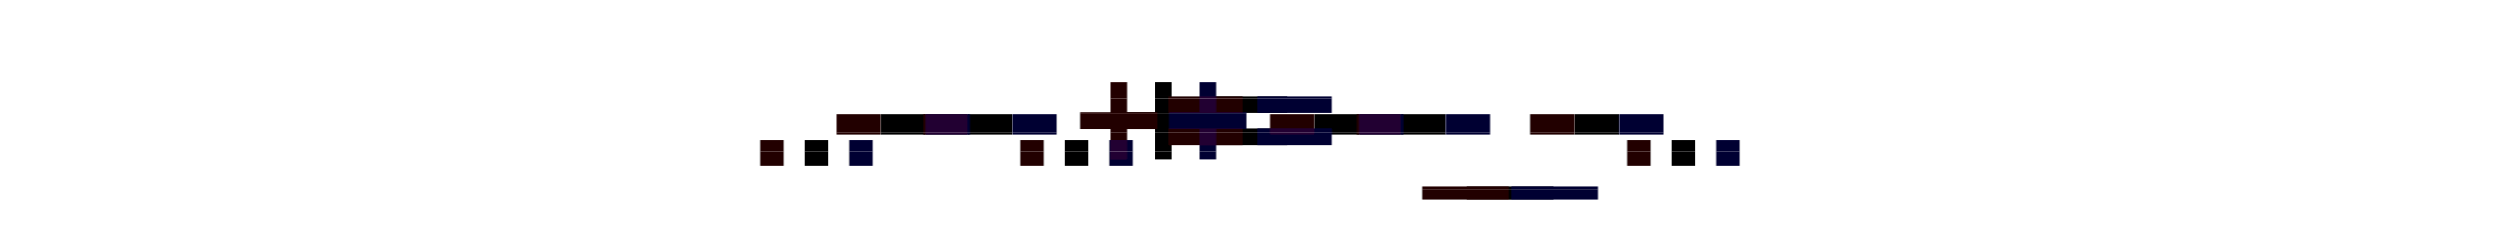
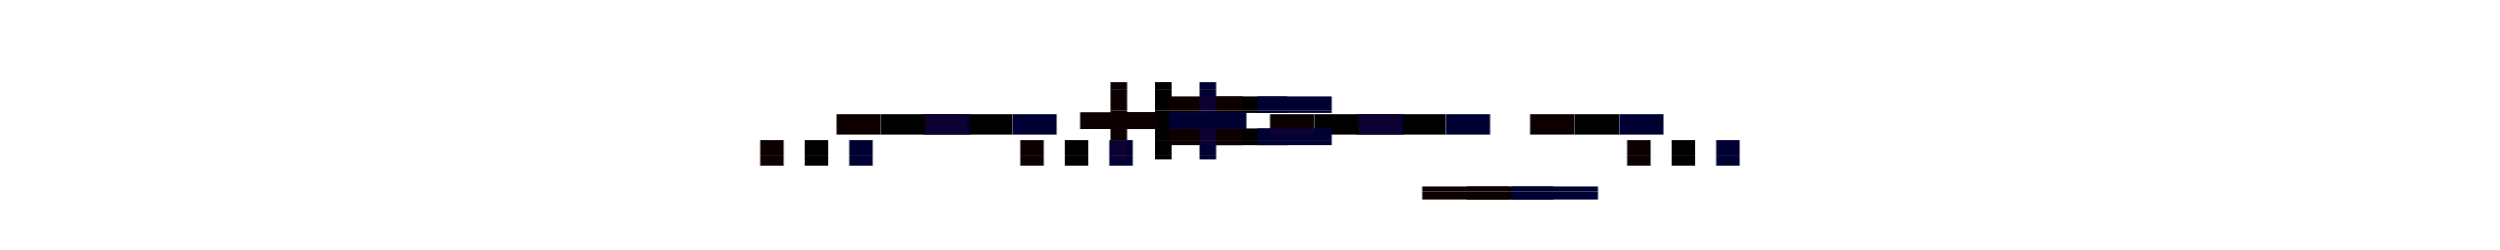
<svg xmlns="http://www.w3.org/2000/svg" viewBox="0 0 400 40" id="glitched">
  <style>
          @media (prefers-color-scheme: dark) {
-              text { fill: #110033; }
+              text { fill: #DDCCFF; }
          }
      </style>
-   <text font-family="monospace, serif" font-weight="bolder" font-size="x-large" text-anchor="middle" fill="#220033" dominant-baseline="middle" filter="url(#glitch)" x="50%" y="50%">.--.+=--_-.</text>
+   <text font-family="monospace, serif" font-weight="bolder" font-size="x-large" text-anchor="middle" fill="#110033" dominant-baseline="middle" filter="url(#glitch)" x="50%" y="50%">.--.+=--_-.</text>
  <defs>
    <filter id="glitch" primitiveUnits="objectBoundingBox" x="-10%" y="0%" width="120%" height="100%">
      <feColorMatrix in="SourceGraphic" result="red" type="matrix" values="1 0 0 0 0 0 0 0 0 0 0 0 0 0 0 0 0 0 1 0" />
      <feColorMatrix in="SourceGraphic" result="green" type="matrix" values="0 0 0 0 0 0 1 0 0 0 0 0 0 0 0 0 0 0 1 0" />
      <feColorMatrix in="SourceGraphic" result="blue" type="matrix" values="0 0 0 0 0 0 0 0 0 0 0 0 1 0 0 0 0 0 1 0" />
      <feOffset in="red" result="red-shifted" dx="-0.05" dy="0">
-         <animate attributeName="dx" keyTimes="0; 0.01; 0.02; 0.03; 0.11; 0.14; 0.18; 0.21; 0.23; 0.27; 0.28; 0.33; 0.35; 0.37; 0.49; 0.51; 0.52; 0.57; 0.59; 0.64; 0.65; 0.70; 0.75; 0.80; 0.81; 0.83; 0.84; 0.87; 0.93; 0.98" values="-0.04; -0.02; 0.04; 0.02; 0.04; -0.02; 0.07; 0.06; 0.05; -0.04; 0.02; -0.07; -0.03; 0.03; 0.04; -0.02; -0.01; 0.05; 0.07; 0.03; 0.02; -0.01; -0.07; 0.01; -0.06; -0.03; 0.05; -0.07; 0.05; -0.03" begin="0" dur="20s" calcMode="discrete" repeatCount="indefinite" fill="freeze" />
+         <animate attributeName="dx" keyTimes="0; 0.06; 0.12; 0.31; 0.61; 0.64; 0.73; 0.75; 0.87; 0.90; 0.92; 0.93" values="-0.02; 0.02; 0.03; -0.03; -0.03; 0.03; 0.01; 0.06; 0.07; -0.06; -0.03; -0.05" begin="0" dur="14s" calcMode="discrete" repeatCount="indefinite" fill="freeze" />
      </feOffset>
      <feOffset in="blue" result="blue-shifted" dx="0.05" dy="0">
-         <animate attributeName="dx" keyTimes="0; 0.19; 0.28; 0.33; 0.35; 0.53; 0.64; 0.73; 0.76; 0.82; 0.96" values="-0.06; -0.04; 0.02; -0.04; 0.07; 0.01; -0.07; 0.07; 0.03; -0.04; 0.06" begin="0" dur="7s" calcMode="discrete" repeatCount="indefinite" fill="freeze" />
+         <animate attributeName="dx" keyTimes="0; 0.01; 0.02; 0.03; 0.10; 0.11; 0.12; 0.14; 0.18; 0.27; 0.33; 0.41; 0.45; 0.47; 0.49; 0.62; 0.63; 0.66; 0.74; 0.89; 0.95" values="-0.03; 0.04; 0.02; 0.05; -0.05; -0.07; 0.04; -0.05; 0.06; 0.06; 0.03; -0.02; -0.07; 0.06; 0.04; -0.03; -0.01; 0.03; -0.07; -0.01; -0.01" begin="0" dur="27s" calcMode="discrete" repeatCount="indefinite" fill="freeze" />
      </feOffset>
      <feBlend mode="screen" in="red-shifted" in2="green" result="red-green" />
      <feBlend mode="screen" in="red-green" in2="blue-shifted" result="blended" />
-       <feOffset in="blended" dx="0" dy="0" y="0%" height="11%" result="slice_1a" />
-       <feOffset in="blended" dx="0" dy="0" y="11%" height="3%" result="slice_1b">
-         <animate attributeName="dx" keyTimes="0; 0.09; 0.10; 0.12; 0.13; 0.30; 0.32; 0.34; 0.39; 0.43; 0.51; 0.55; 0.56; 0.57; 0.58; 0.60; 0.61; 0.69; 0.72; 0.75; 0.83; 0.88; 0.92; 0.93; 0.94; 0.97; 0.98; 1.00" values="0.01; 0.04; -0.02; -0.03; -0.03; -0.02; 0.06; 0.03; 0.05; -0.02; -0.02; -0.05; 0.05; -0.04; 0.03; 0.07; -0.02; -0.05; 0.04; 0.02; 0.07; 0.01; -0.03; -0.04; -0.07; -0.05; -0.05; -0.01" begin="0s" dur="3s" calcMode="discrete" repeatCount="indefinite" fill="freeze" />
+       <feOffset in="blended" dx="0" dy="0" y="0%" height="6%" result="slice_1a" />
+       <feOffset in="blended" dx="0" dy="0" y="6%" height="18%" result="slice_1b">
+         <animate attributeName="dx" keyTimes="0; 0.10; 0.11; 0.13; 0.21; 0.24; 0.25; 0.34; 0.35; 0.45; 0.48; 0.53; 0.54; 0.64; 0.66; 0.73; 0.78; 0.84; 0.85; 0.95; 0.99" values="0.02; 0.07; 0.02; 0.06; 0.02; 0.03; -0.07; 0.07; 0.06; 0.06; 0.02; 0.01; 0.03; -0.05; -0.06; 0.01; -0.02; -0.02; 0.02; 0.06; -0.06" begin="0s" dur="19s" calcMode="discrete" repeatCount="indefinite" fill="freeze" />
      </feOffset>
-       <feOffset in="blended" dx="0" dy="0" y="14%" height="13%" result="slice_2a" />
-       <feOffset in="blended" dx="0" dy="0" y="27%" height="16%" result="slice_2b">
-         <animate attributeName="dx" keyTimes="0; 0.02; 0.09; 0.17; 0.18; 0.20; 0.28; 0.43; 0.46; 0.49; 0.55; 0.60; 0.65; 0.67; 0.72; 0.74; 0.76; 0.89; 0.93; 0.94; 0.95; 0.97; 0.98; 0.99" values="-0.06; 0.02; 0.02; 0.06; 0.07; -0.03; -0.07; 0.04; -0.01; -0.03; 0.07; 0.03; 0.03; 0.04; 0.01; 0.06; 0.02; -0.03; -0.05; 0.06; 0.02; -0.04; -0.03; -0.04" begin="0s" dur="29s" calcMode="discrete" repeatCount="indefinite" fill="freeze" />
+       <feOffset in="blended" dx="0" dy="0" y="24%" height="26%" result="slice_2a" />
+       <feOffset in="blended" dx="0" dy="0" y="50%" height="12%" result="slice_2b">
+         <animate attributeName="dx" keyTimes="0; 0.02; 0.07; 0.22; 0.24; 0.30; 0.31; 0.34; 0.36; 0.41; 0.49; 0.51; 0.52; 0.59; 0.64; 0.70; 0.82; 0.87; 0.93" values="-0.04; 0.02; -0.06; -0.02; 0.02; 0.03; 0.03; -0.06; -0.05; -0.05; 0.02; -0.01; 0.01; -0.02; 0.04; 0.01; 0.02; -0.03; 0.04" begin="0s" dur="28s" calcMode="discrete" repeatCount="indefinite" fill="freeze" />
      </feOffset>
-       <feOffset in="blended" dx="0" dy="0" y="43%" height="16%" result="slice_3a" />
-       <feOffset in="blended" dx="0" dy="0" y="59%" height="13%" result="slice_3b">
-         <animate attributeName="dx" keyTimes="0; 0.14; 0.33; 0.34; 0.65; 0.69; 0.76; 0.92" values="0.04; -0.03; -0.03; -0.04; 0.04; 0.05; 0.01; 0.01" begin="0s" dur="23s" calcMode="discrete" repeatCount="indefinite" fill="freeze" />
+       <feOffset in="blended" dx="0" dy="0" y="62%" height="9%" result="slice_3a" />
+       <feOffset in="blended" dx="0" dy="0" y="71%" height="11%" result="slice_3b">
+         <animate attributeName="dx" keyTimes="0; 0.02; 0.03; 0.04; 0.07; 0.08; 0.14; 0.18; 0.23; 0.24; 0.26; 0.28; 0.35; 0.39; 0.45; 0.46; 0.48; 0.55; 0.60; 0.65; 0.72; 0.76; 0.79; 0.85; 0.92; 0.95; 0.97" values="-0.04; 0.02; 0.04; 0.02; -0.06; -0.05; -0.07; 0.07; 0.05; -0.02; 0.01; 0.03; -0.01; -0.07; -0.05; 0.06; -0.07; 0.03; -0.06; 0.02; -0.07; 0.05; 0.03; -0.05; 0.07; -0.06; -0.07" begin="0s" dur="18s" calcMode="discrete" repeatCount="indefinite" fill="freeze" />
      </feOffset>
-       <feOffset in="blended" dx="0" dy="0" y="72%" height="19%" result="slice_4a" />
-       <feOffset in="blended" dx="0" dy="0" y="91%" height="22%" result="slice_4b">
-         <animate attributeName="dx" keyTimes="0; 0.02; 0.07; 0.10; 0.11; 0.12; 0.17; 0.18; 0.19; 0.34; 0.38; 0.48; 0.52; 0.55; 0.58; 0.59; 0.63; 0.69; 0.80; 0.84; 0.85; 0.89; 0.95; 0.96; 0.98" values="0.01; 0.06; -0.07; -0.07; 0.01; 0.01; 0.04; -0.06; 0.07; -0.01; -0.03; -0.01; 0.04; -0.04; 0.03; 0.05; 0.07; 0.04; -0.04; 0.07; 0.05; 0.06; 0.03; 0.06; -0.04" begin="0s" dur="9s" calcMode="discrete" repeatCount="indefinite" fill="freeze" />
+       <feOffset in="blended" dx="0" dy="0" y="82%" height="11%" result="slice_4a" />
+       <feOffset in="blended" dx="0" dy="0" y="93%" height="9%" result="slice_4b">
+         <animate attributeName="dx" keyTimes="0; 0.06; 0.14; 0.26; 0.37; 0.46; 0.53; 0.61; 0.65; 0.75; 0.81; 0.84; 0.89; 0.94; 0.95; 0.96; 0.99" values="-0.05; 0.05; 0.04; 0.01; 0.07; -0.02; 0.01; -0.06; -0.03; 0.06; 0.05; -0.07; -0.04; -0.02; 0.02; -0.06; -0.07" begin="0s" dur="14s" calcMode="discrete" repeatCount="indefinite" fill="freeze" />
      </feOffset>
      <feMerge>
        <feMergeNode in="slice_1a" />
        <feMergeNode in="slice_1b" />
        <feMergeNode in="slice_2a" />
        <feMergeNode in="slice_2b" />
        <feMergeNode in="slice_3a" />
        <feMergeNode in="slice_3b" />
        <feMergeNode in="slice_4a" />
        <feMergeNode in="slice_4b" />
      </feMerge>
    </filter>
  </defs>
</svg>
